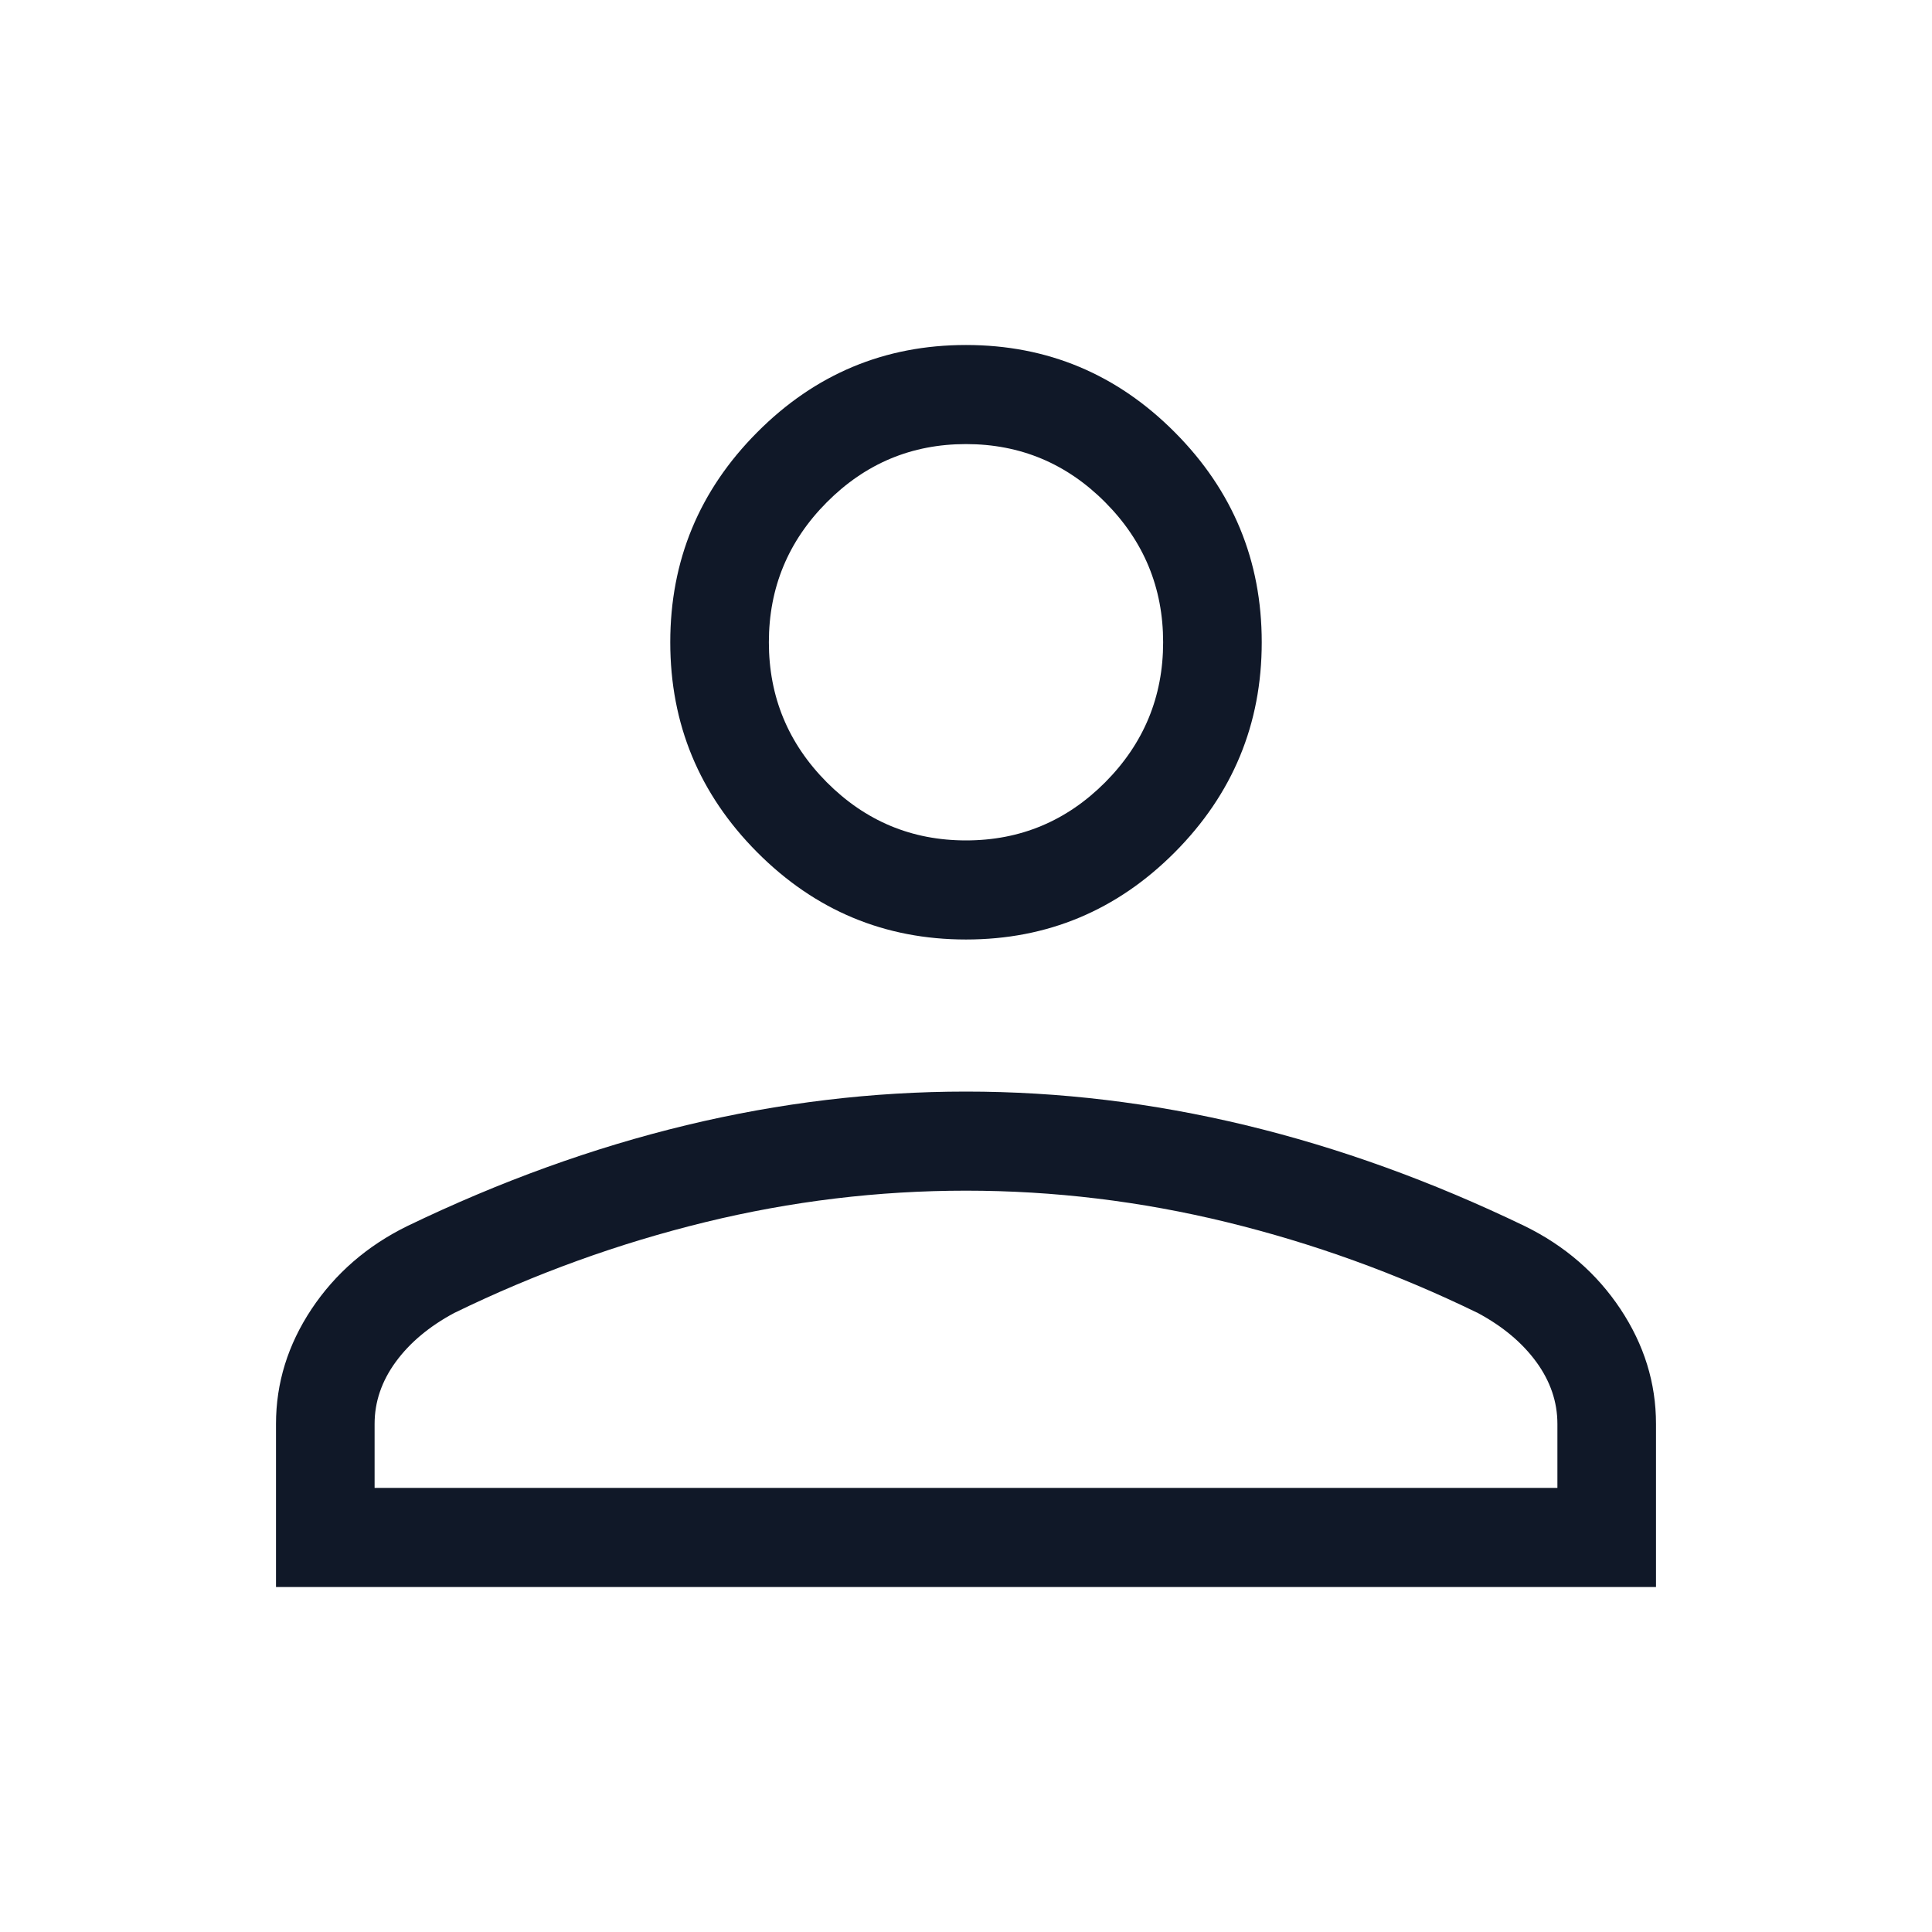
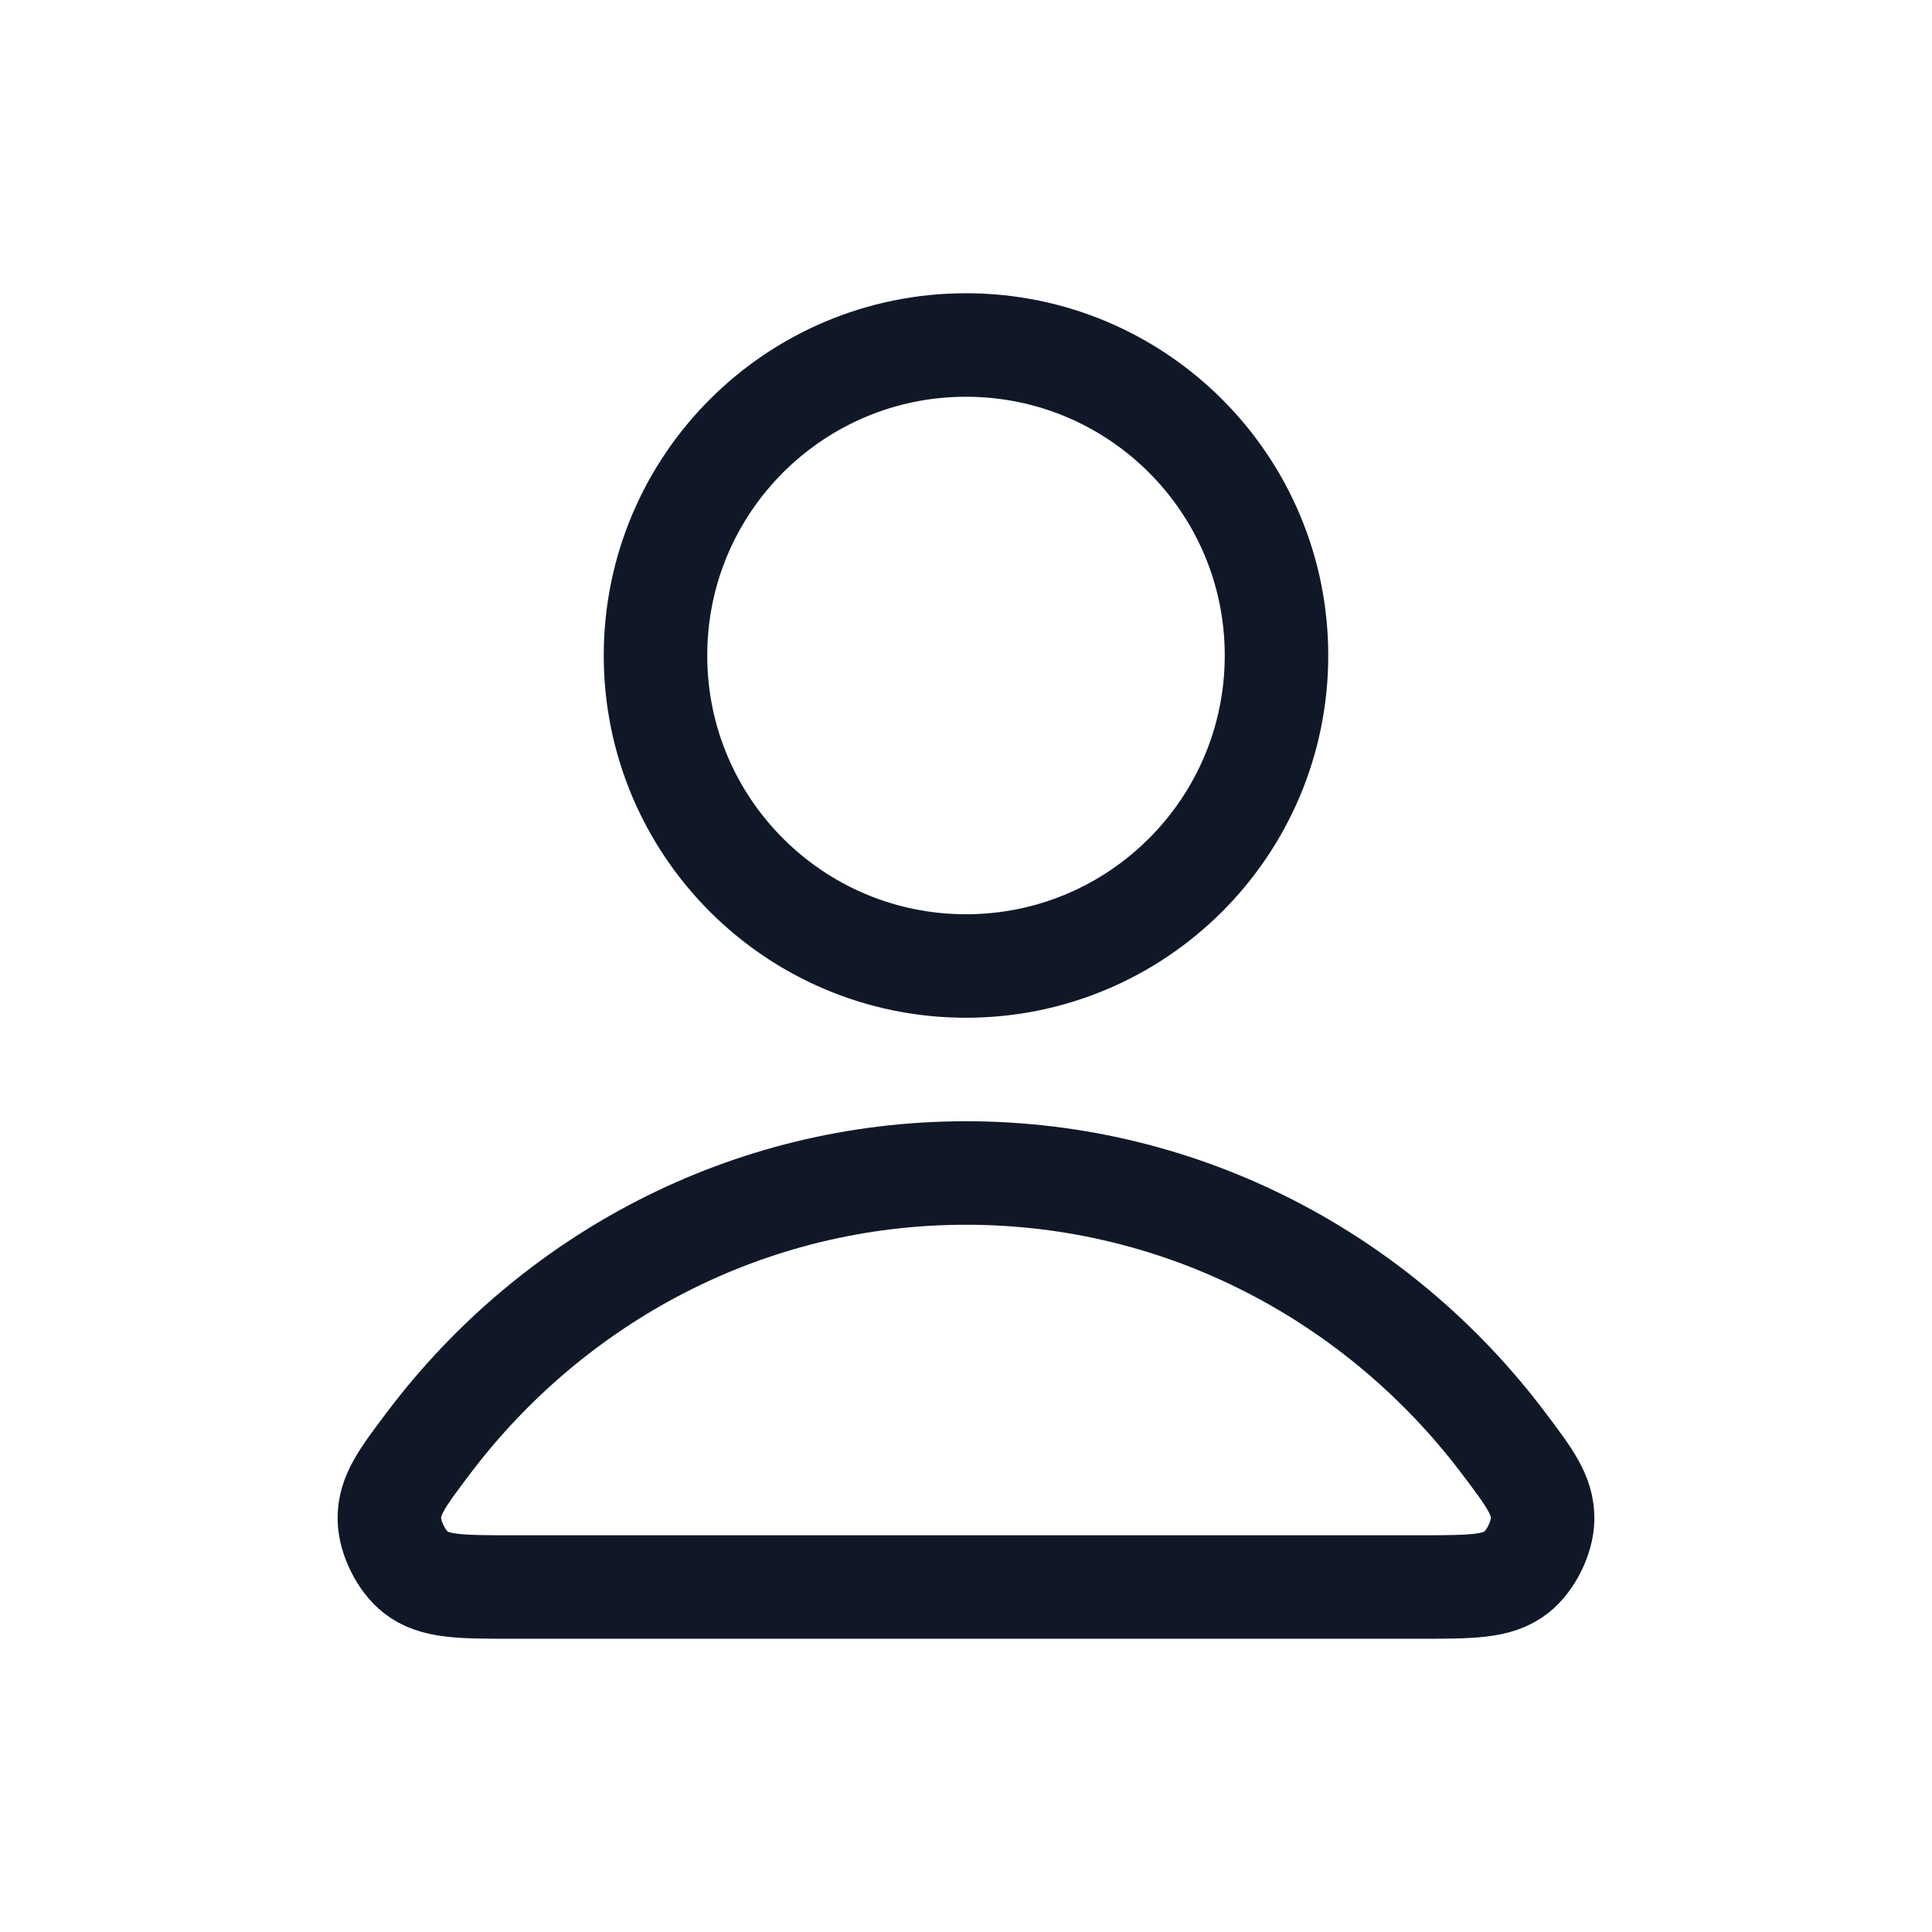
<svg xmlns="http://www.w3.org/2000/svg" width="28" height="28" viewBox="0 0 28 28" fill="none">
-   <path d="M14 13.616C12.821 13.616 11.812 13.194 10.973 12.351C10.134 11.507 9.714 10.493 9.714 9.308C9.714 8.123 10.134 7.109 10.973 6.266C11.812 5.422 12.821 5 14 5C15.179 5 16.188 5.422 17.027 6.266C17.866 7.109 18.286 8.123 18.286 9.308C18.286 10.493 17.866 11.507 17.027 12.351C16.188 13.194 15.179 13.616 14 13.616ZM4 23V20.636C4 20.043 4.172 19.489 4.515 18.972C4.859 18.456 5.321 18.055 5.901 17.77C7.249 17.12 8.598 16.632 9.948 16.307C11.298 15.982 12.648 15.82 14 15.82C15.352 15.82 16.702 15.982 18.052 16.307C19.402 16.632 20.751 17.12 22.099 17.77C22.68 18.055 23.142 18.456 23.485 18.972C23.828 19.489 24 20.043 24 20.636V23H4ZM5.429 21.564H22.571V20.636C22.571 20.317 22.469 20.018 22.265 19.738C22.061 19.459 21.778 19.222 21.418 19.029C20.242 18.456 19.029 18.018 17.781 17.713C16.532 17.408 15.271 17.256 14 17.256C12.729 17.256 11.468 17.408 10.219 17.713C8.971 18.018 7.758 18.456 6.582 19.029C6.222 19.222 5.939 19.459 5.735 19.738C5.531 20.018 5.429 20.317 5.429 20.636V21.564ZM14 12.18C14.786 12.18 15.458 11.899 16.018 11.337C16.577 10.774 16.857 10.098 16.857 9.308C16.857 8.518 16.577 7.842 16.018 7.28C15.458 6.717 14.786 6.436 14 6.436C13.214 6.436 12.542 6.717 11.982 7.28C11.423 7.842 11.143 8.518 11.143 9.308C11.143 10.098 11.423 10.774 11.982 11.337C12.542 11.899 13.214 12.18 14 12.18Z" fill="#101828" />
+   <path d="M14 17C10.83 17 8.011 18.531 6.216 20.906C5.83 21.417 5.637 21.673 5.643 22.018C5.648 22.285 5.815 22.622 6.025 22.787C6.297 23 6.674 23 7.427 23H20.573C21.326 23 21.703 23 21.975 22.787C22.185 22.622 22.352 22.285 22.357 22.018C22.363 21.673 22.17 21.417 21.784 20.906C19.989 18.531 17.17 17 14 17Z" stroke="#101828" stroke-width="1.5" stroke-linecap="round" stroke-linejoin="round" />
+   <path d="M14 14C16.485 14 18.5 11.985 18.5 9.5C18.5 7.015 16.485 5 14 5C11.515 5 9.5 7.015 9.5 9.5C9.5 11.985 11.515 14 14 14Z" stroke="#101828" stroke-width="1.5" stroke-linecap="round" stroke-linejoin="round" />
</svg>
